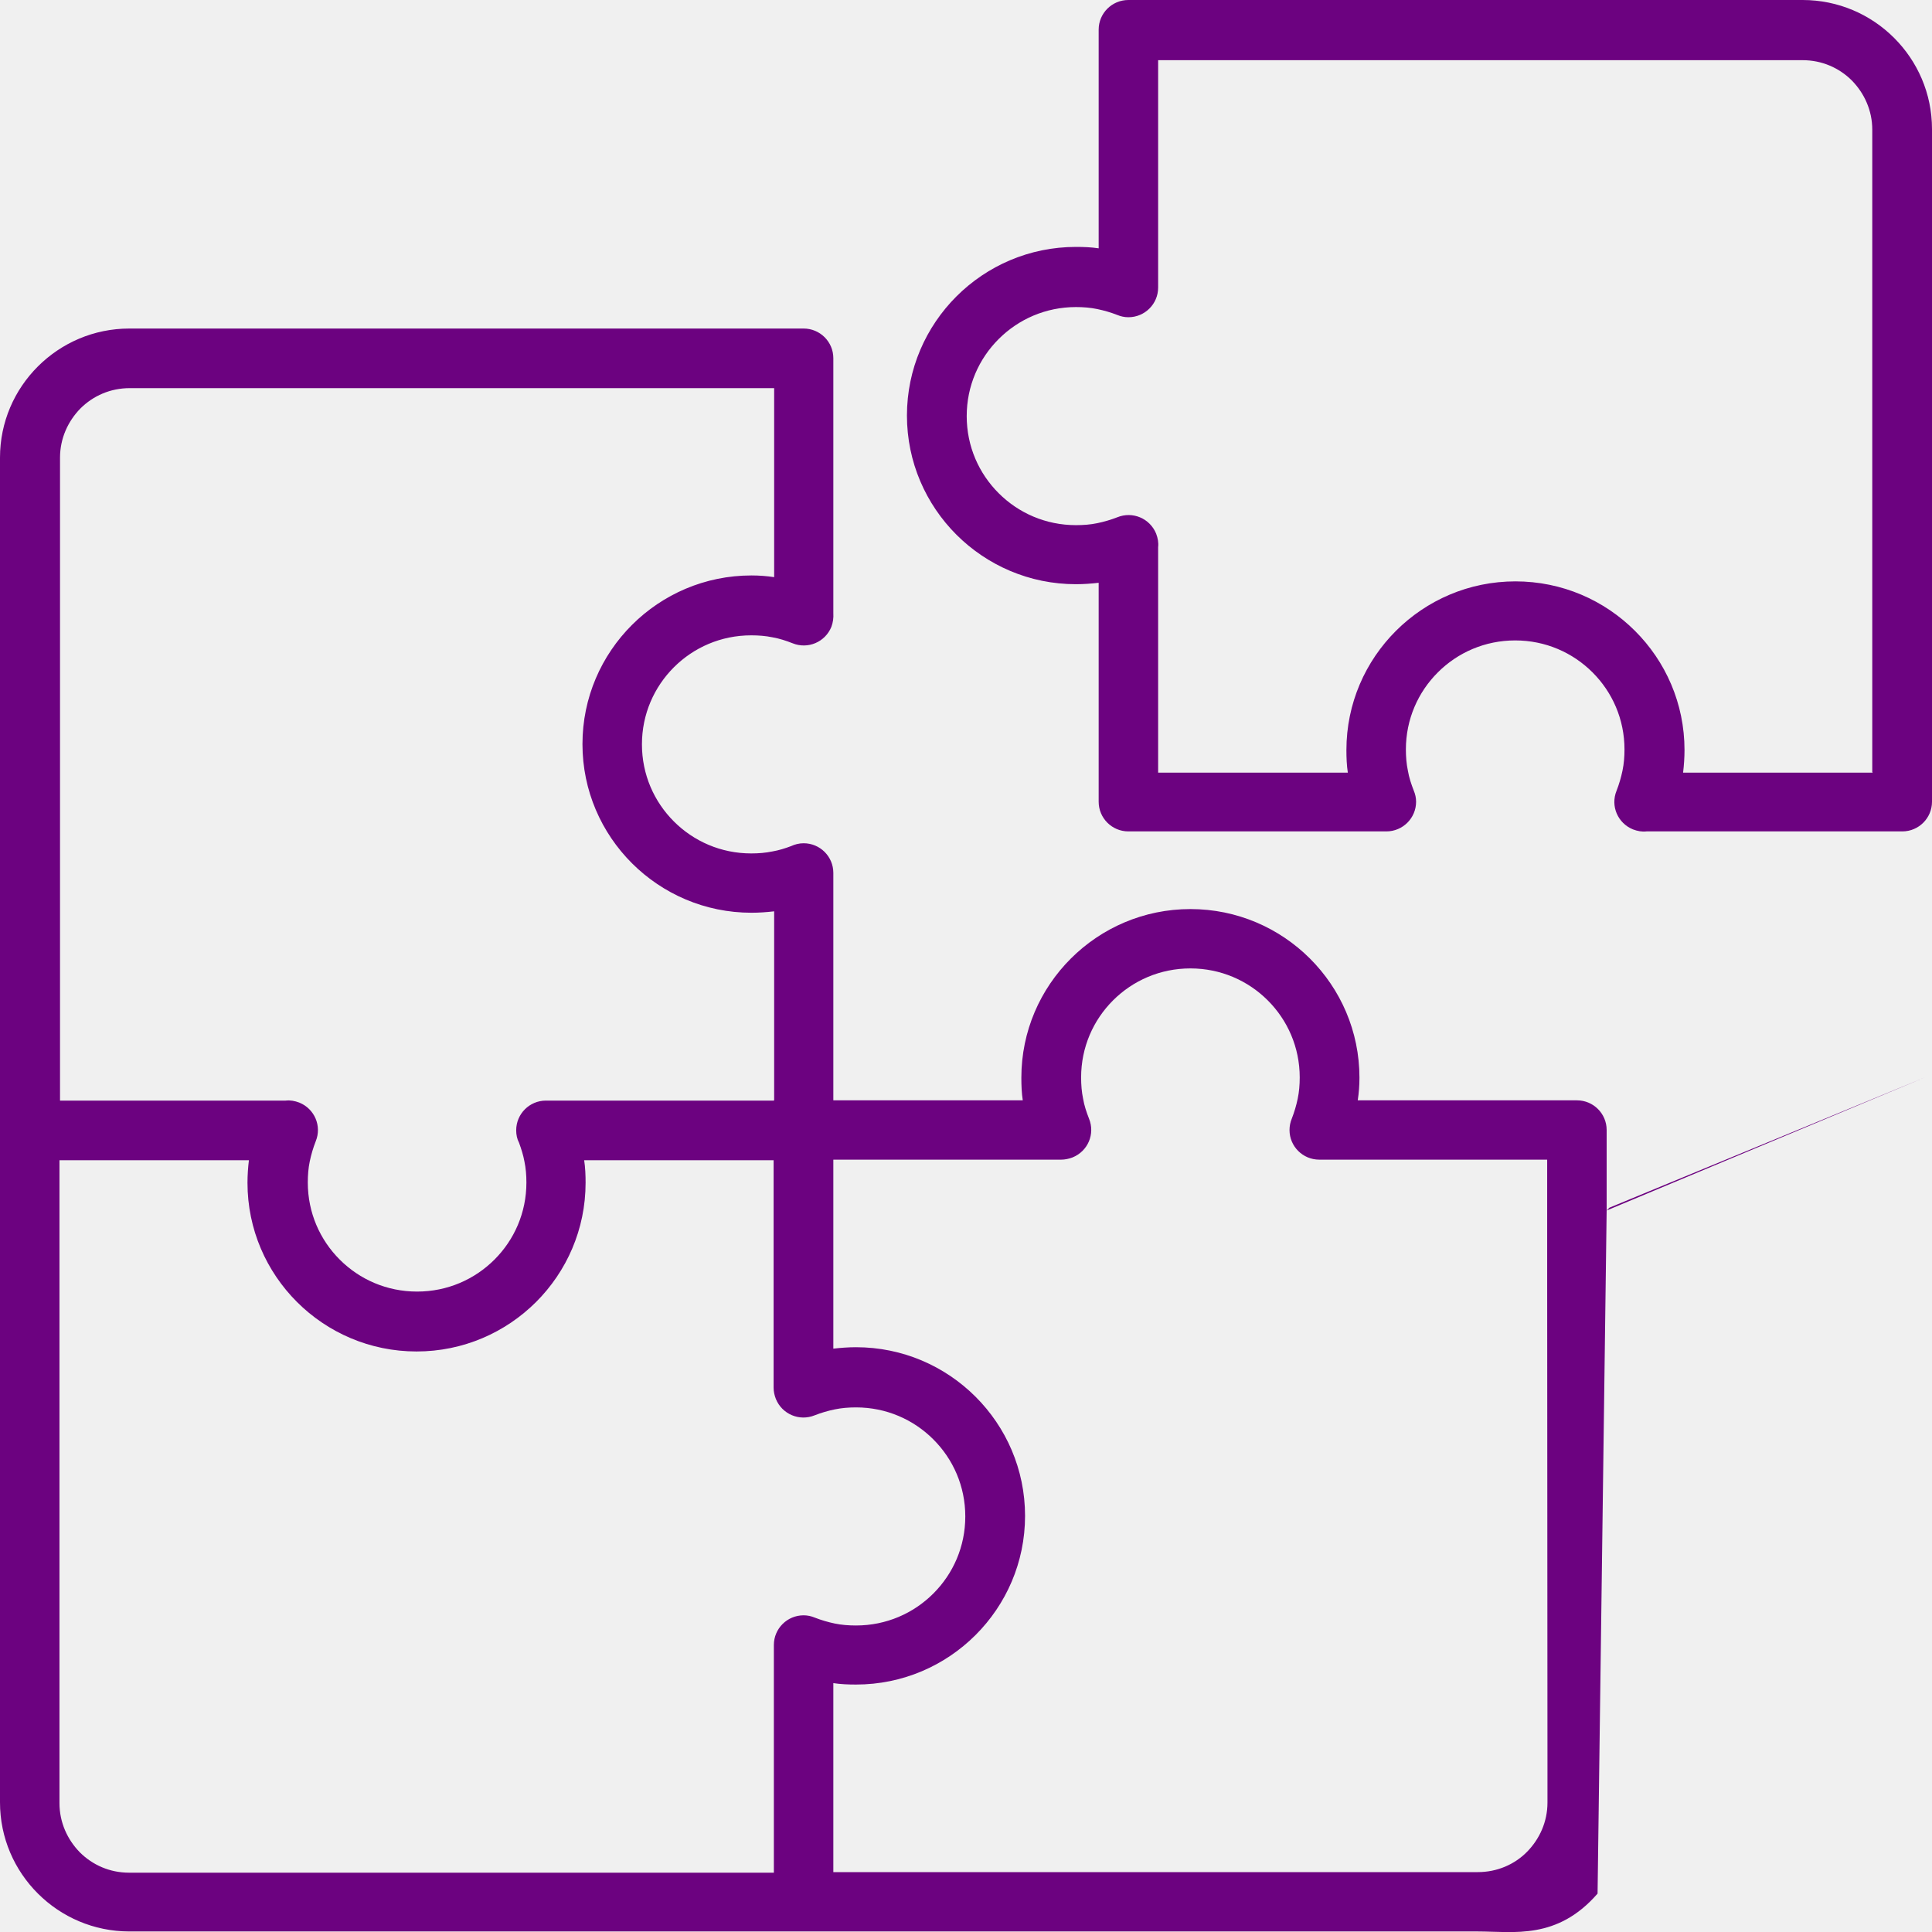
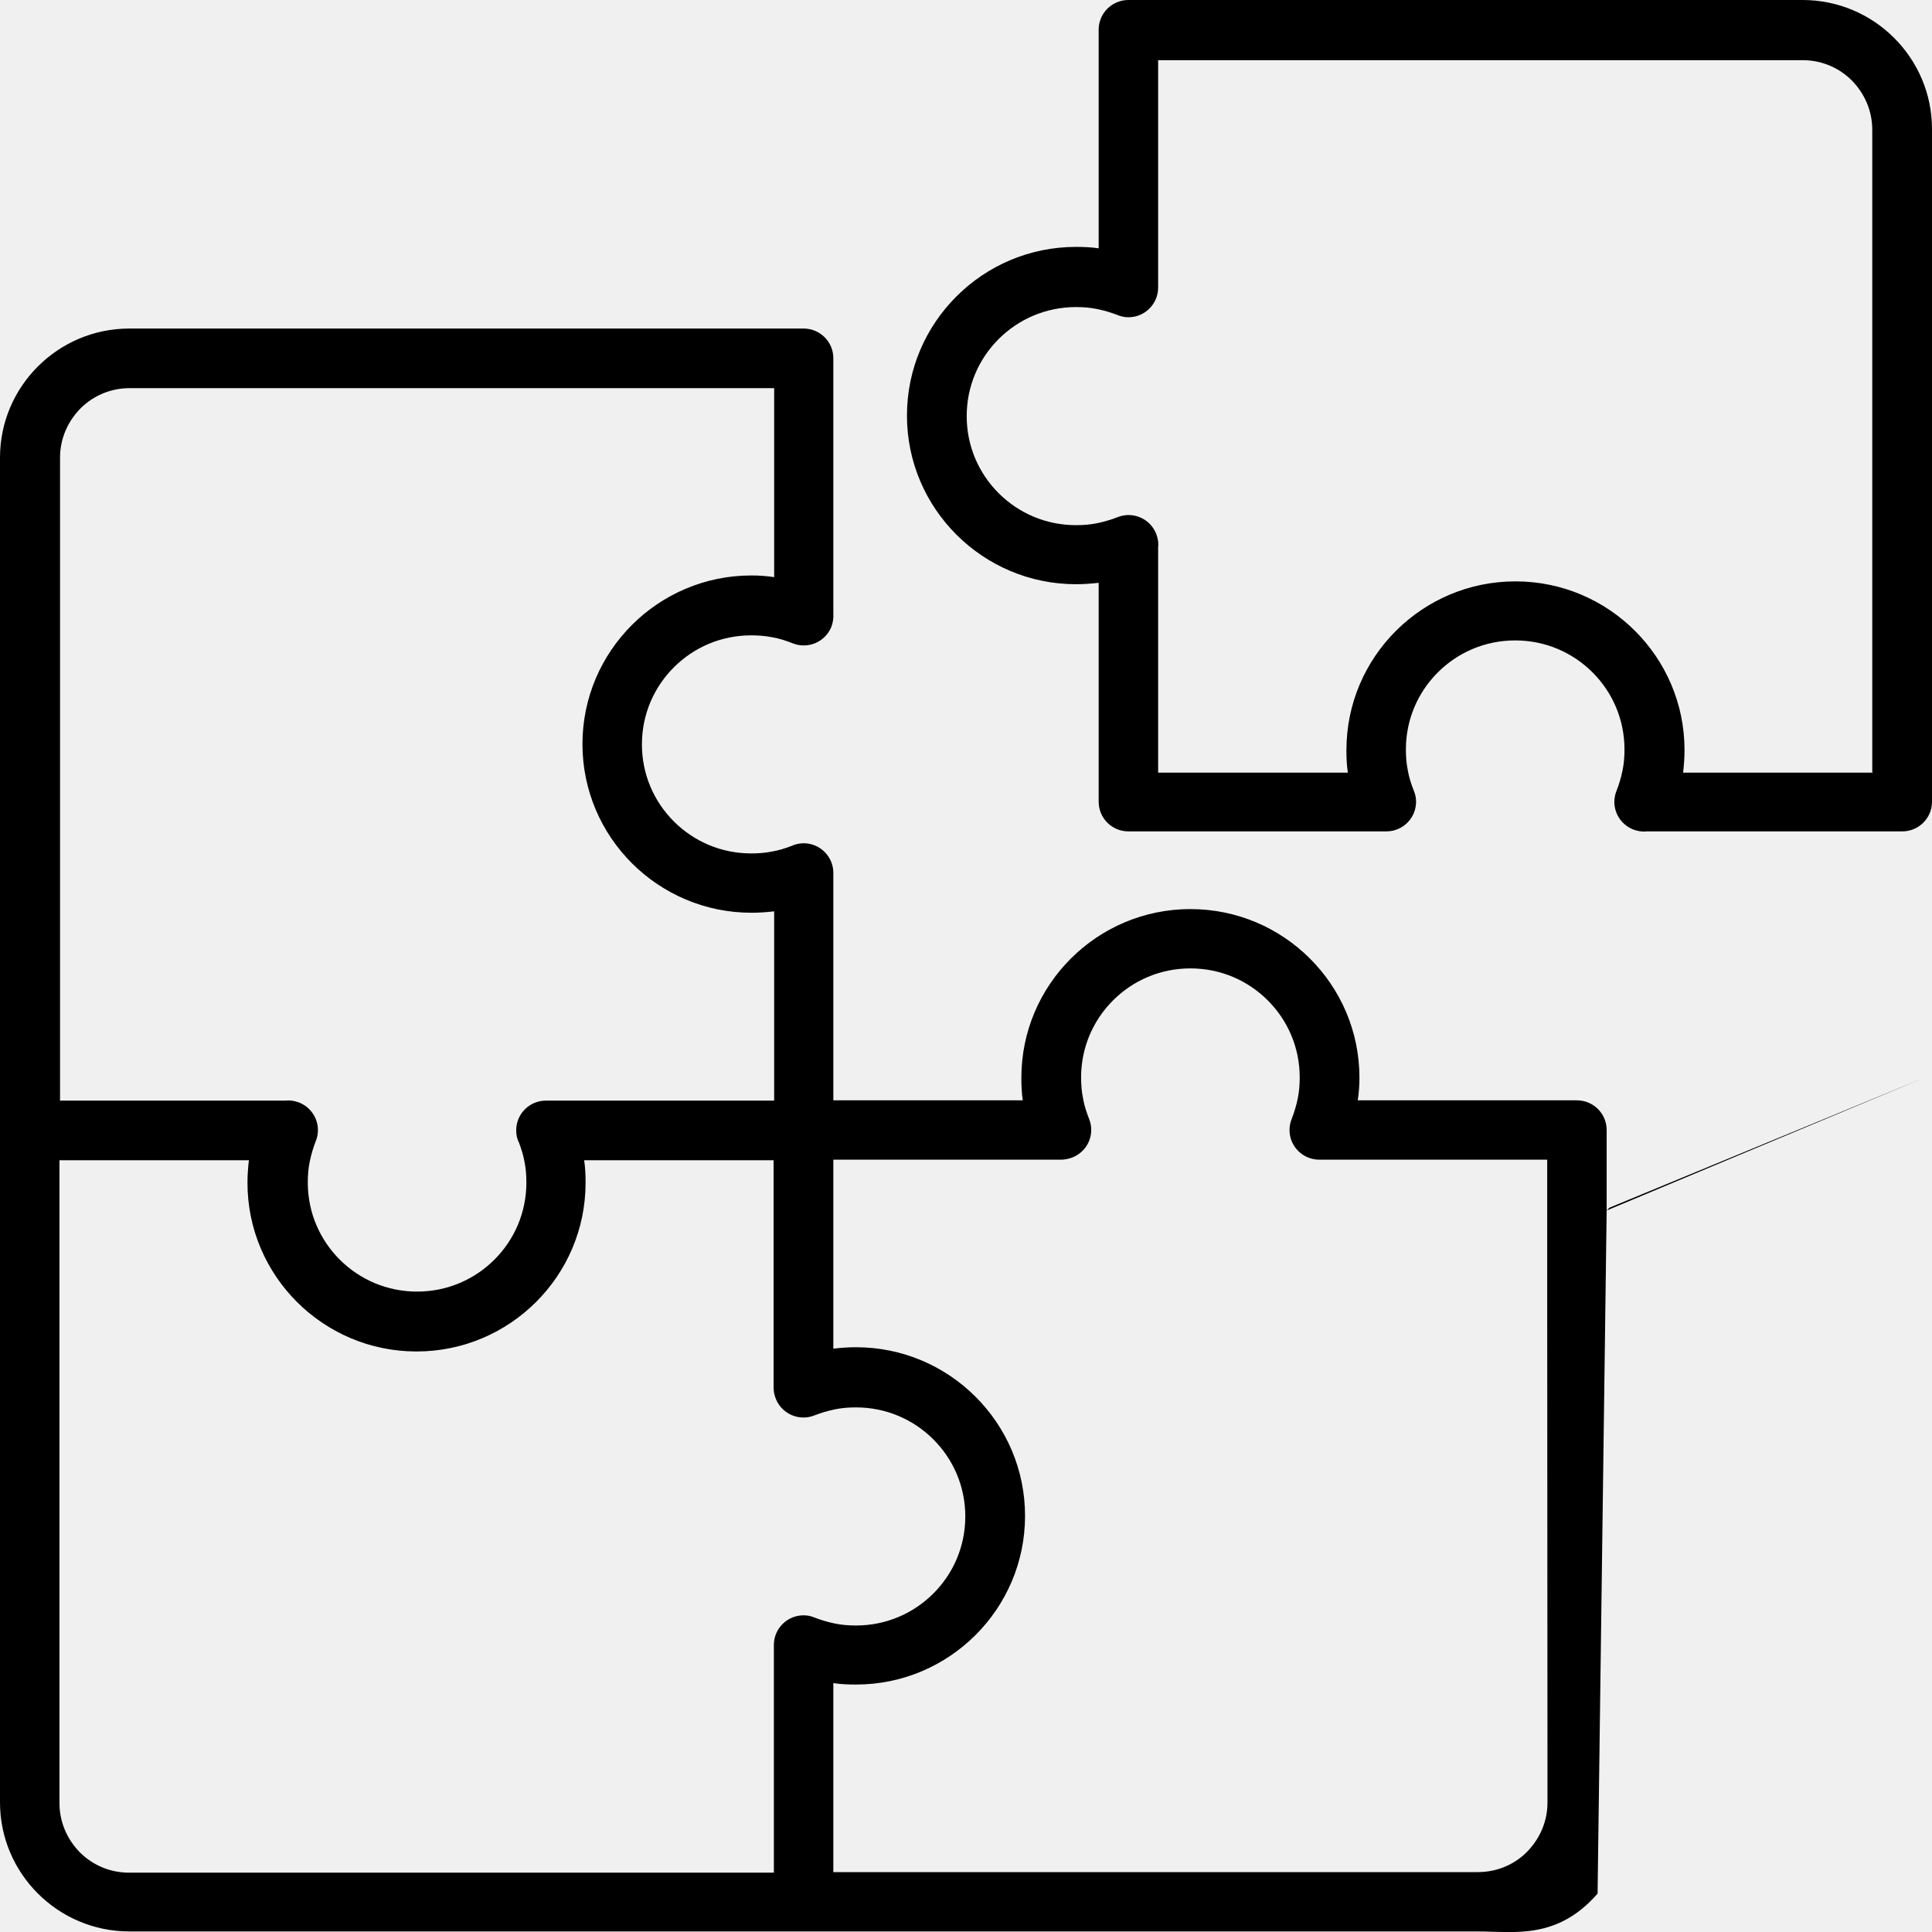
- <svg xmlns="http://www.w3.org/2000/svg" width="60" height="60" viewBox="0 0 60 60" fill="none">
-   <g clip-path="url(#clip0_129_2059)">
-     <path fill-rule="evenodd" clip-rule="evenodd" d="M24.033 58.149V51.086C24.033 50.578 24.447 50.165 24.957 50.165C25.08 50.165 25.194 50.191 25.3 50.235C25.502 50.314 25.713 50.376 25.924 50.42C26.135 50.464 26.355 50.481 26.584 50.481C27.524 50.481 28.369 50.104 28.984 49.49C29.6 48.876 29.978 48.033 29.978 47.095C29.978 46.156 29.6 45.314 28.984 44.7C28.369 44.085 27.524 43.708 26.584 43.708C26.355 43.708 26.135 43.726 25.924 43.77C25.713 43.813 25.502 43.875 25.3 43.954C24.825 44.147 24.288 43.919 24.095 43.445C24.051 43.331 24.025 43.217 24.025 43.094V36.032H18.142C18.177 36.26 18.186 36.497 18.186 36.733C18.186 38.181 17.596 39.488 16.647 40.436C15.697 41.383 14.387 41.971 12.936 41.971C11.485 41.971 10.174 41.383 9.225 40.436C8.275 39.488 7.686 38.181 7.686 36.733C7.686 36.497 7.703 36.26 7.73 36.032H1.847V55.999C1.847 56.596 2.093 57.131 2.48 57.526C2.876 57.921 3.412 58.158 4.01 58.158H24.033V58.149ZM49.614 58.807C48.357 60.254 47.003 59.983 45.895 59.983H4.019C2.911 59.983 1.908 59.535 1.178 58.807C0.448 58.079 0 57.078 0 55.973V14.213C0 13.107 0.448 12.107 1.178 11.379C1.908 10.651 2.911 10.203 4.019 10.203H24.957C25.467 10.203 25.88 10.616 25.88 11.124V19.047C25.889 19.187 25.871 19.327 25.819 19.468C25.625 19.942 25.089 20.17 24.614 19.977C24.412 19.898 24.201 19.828 23.989 19.792C23.778 19.748 23.559 19.731 23.33 19.731C22.389 19.731 21.545 20.108 20.929 20.722C20.314 21.337 19.936 22.179 19.936 23.117C19.936 24.056 20.314 24.898 20.929 25.512C21.545 26.127 22.389 26.504 23.33 26.504C23.559 26.504 23.778 26.486 23.989 26.442C24.192 26.407 24.385 26.346 24.57 26.276C24.684 26.223 24.816 26.188 24.957 26.188C25.467 26.188 25.88 26.6 25.88 27.109V34.172H31.763C31.728 33.944 31.719 33.707 31.719 33.47C31.719 32.022 32.308 30.715 33.258 29.767C34.208 28.82 35.518 28.232 36.969 28.232C38.42 28.232 39.73 28.82 40.68 29.767C41.63 30.715 42.219 32.022 42.219 33.47C42.219 33.707 42.201 33.944 42.166 34.172H48.973C49.483 34.172 49.896 34.584 49.896 35.093V37.593M59.798 33.452L49.896 37.593L49.984 37.505M48.058 54.648V55.982C48.058 56.578 47.812 57.114 47.425 57.508C47.038 57.903 46.493 58.14 45.895 58.14H25.88V52.271C26.109 52.306 26.346 52.315 26.584 52.315C28.035 52.315 29.345 51.727 30.295 50.779C31.244 49.832 31.834 48.525 31.834 47.077C31.834 45.63 31.244 44.322 30.295 43.375C29.345 42.427 28.035 41.839 26.584 41.839C26.346 41.839 26.117 41.857 25.88 41.883V36.014H32.959C33.073 36.014 33.197 35.988 33.311 35.944C33.786 35.751 34.014 35.216 33.821 34.742C33.742 34.54 33.671 34.33 33.636 34.119C33.592 33.908 33.575 33.689 33.575 33.461C33.575 32.522 33.953 31.68 34.568 31.066C35.184 30.452 36.028 30.075 36.969 30.075C37.91 30.075 38.754 30.452 39.37 31.066C39.985 31.68 40.364 32.522 40.364 33.461C40.364 33.689 40.346 33.908 40.302 34.119C40.258 34.33 40.196 34.54 40.117 34.742C40.073 34.847 40.047 34.97 40.047 35.093C40.047 35.602 40.46 36.014 40.97 36.014H48.049V39.936M58.145 23.977V4.027C58.145 3.43 57.898 2.895 57.511 2.5C57.116 2.106 56.579 1.869 55.981 1.869H35.967V8.931C35.967 9.44 35.553 9.852 35.043 9.852C34.92 9.852 34.806 9.826 34.7 9.782C34.498 9.703 34.287 9.642 34.076 9.598C33.865 9.554 33.645 9.536 33.416 9.536C32.475 9.536 31.631 9.914 31.016 10.528C30.4 11.142 30.022 11.984 30.022 12.923C30.022 13.862 30.4 14.704 31.016 15.318C31.631 15.932 32.475 16.309 33.416 16.309C33.645 16.309 33.865 16.292 34.076 16.248C34.287 16.204 34.498 16.143 34.7 16.064C35.175 15.871 35.712 16.099 35.905 16.573C35.958 16.713 35.984 16.853 35.967 16.994V23.995H41.858C41.823 23.767 41.814 23.53 41.814 23.293C41.814 21.845 42.404 20.538 43.353 19.591C44.303 18.643 45.613 18.055 47.064 18.055C48.515 18.055 49.826 18.643 50.775 19.591C51.725 20.538 52.314 21.845 52.314 23.293C52.314 23.53 52.297 23.767 52.27 23.995H58.153V23.977H58.145ZM60 4.009C60 2.904 59.551 1.904 58.822 1.176C58.092 0.447 57.089 0 55.981 0H35.043C34.533 0 34.12 0.412 34.12 0.921V7.712C33.891 7.677 33.654 7.668 33.416 7.668C31.965 7.668 30.655 8.256 29.705 9.203C28.756 10.151 28.166 11.458 28.166 12.905C28.166 14.353 28.756 15.66 29.705 16.608C30.655 17.555 31.965 18.143 33.416 18.143C33.654 18.143 33.891 18.125 34.12 18.099V24.898C34.12 25.407 34.533 25.82 35.043 25.82H43.054C43.564 25.82 43.978 25.407 43.978 24.898C43.978 24.776 43.951 24.662 43.907 24.556C43.828 24.354 43.758 24.144 43.723 23.933C43.679 23.723 43.661 23.503 43.661 23.275C43.661 22.337 44.039 21.494 44.655 20.88C45.27 20.266 46.115 19.889 47.056 19.889C47.996 19.889 48.841 20.266 49.456 20.88C50.072 21.494 50.45 22.337 50.45 23.275C50.45 23.503 50.432 23.723 50.388 23.933C50.344 24.144 50.283 24.354 50.204 24.556C50.01 25.03 50.239 25.565 50.714 25.758C50.855 25.811 50.995 25.837 51.136 25.82H59.077C59.587 25.82 60 25.407 60 24.898V4.027V4.009ZM24.033 34.18H16.954C16.444 34.18 16.031 34.593 16.031 35.102C16.031 35.242 16.058 35.374 16.119 35.488C16.189 35.681 16.251 35.874 16.286 36.067C16.33 36.277 16.348 36.497 16.348 36.725C16.348 37.663 15.97 38.506 15.354 39.12C14.738 39.734 13.894 40.111 12.953 40.111C12.012 40.111 11.168 39.734 10.553 39.12C9.937 38.506 9.559 37.663 9.559 36.725C9.559 36.497 9.576 36.277 9.62 36.067C9.664 35.856 9.726 35.646 9.805 35.444C9.999 34.97 9.77 34.435 9.295 34.242C9.154 34.189 9.014 34.163 8.873 34.18H1.864V14.213C1.864 13.616 2.111 13.081 2.497 12.686C2.893 12.291 3.43 12.054 4.028 12.054H24.042V17.924C23.814 17.889 23.576 17.871 23.339 17.871C21.888 17.871 20.578 18.459 19.628 19.406C18.678 20.354 18.089 21.661 18.089 23.109C18.089 24.556 18.678 25.863 19.628 26.811C20.578 27.758 21.888 28.346 23.339 28.346C23.576 28.346 23.805 28.329 24.042 28.302V34.172H24.033V34.18Z" fill="#6C0280" />
+ <svg xmlns="http://www.w3.org/2000/svg" width="96" height="96" viewBox="0 0 96 96" fill="none">
+   <g clip-path="url(#clip0_221_325)">
+     <path fill-rule="evenodd" clip-rule="evenodd" d="M38.453 93.038V81.738C38.453 80.924 39.115 80.264 39.931 80.264C40.128 80.264 40.311 80.306 40.48 80.377C40.803 80.503 41.141 80.601 41.478 80.671C41.816 80.742 42.168 80.77 42.534 80.77C44.039 80.77 45.39 80.166 46.375 79.183C47.36 78.201 47.965 76.853 47.965 75.351C47.965 73.849 47.36 72.502 46.375 71.519C45.39 70.537 44.039 69.933 42.534 69.933C42.168 69.933 41.816 69.961 41.478 70.031C41.141 70.102 40.803 70.2 40.48 70.326C39.72 70.635 38.861 70.27 38.552 69.512C38.482 69.329 38.439 69.147 38.439 68.95V57.651H29.026C29.083 58.016 29.097 58.395 29.097 58.773C29.097 61.09 28.154 63.181 26.635 64.697C25.115 66.213 23.019 67.154 20.697 67.154C18.375 67.154 16.279 66.213 14.759 64.697C13.24 63.181 12.297 61.09 12.297 58.773C12.297 58.395 12.325 58.016 12.368 57.651H2.955V89.599C2.955 90.554 3.349 91.41 3.968 92.041C4.601 92.673 5.459 93.052 6.416 93.052H38.453V93.038ZM79.383 94.091C77.371 96.407 75.204 95.972 73.432 95.972H6.43C4.657 95.972 3.053 95.256 1.885 94.091C0.718 92.926 0 91.326 0 89.557V22.74C0 20.971 0.718 19.371 1.885 18.206C3.053 17.041 4.657 16.325 6.43 16.325H39.931C40.747 16.325 41.408 16.985 41.408 17.799V30.475C41.422 30.699 41.394 30.924 41.31 31.148C41 31.906 40.142 32.271 39.382 31.963C39.059 31.836 38.721 31.724 38.383 31.668C38.045 31.598 37.694 31.57 37.328 31.57C35.822 31.57 34.472 32.173 33.487 33.156C32.502 34.138 31.897 35.486 31.897 36.988C31.897 38.49 32.502 39.837 33.487 40.82C34.472 41.803 35.822 42.406 37.328 42.406C37.694 42.406 38.045 42.378 38.383 42.308C38.707 42.252 39.016 42.154 39.312 42.041C39.495 41.957 39.706 41.901 39.931 41.901C40.747 41.901 41.408 42.561 41.408 43.375V54.675H50.821C50.765 54.31 50.751 53.931 50.751 53.552C50.751 51.236 51.693 49.144 53.213 47.628C54.733 46.112 56.829 45.172 59.151 45.172C61.472 45.172 63.569 46.112 65.088 47.628C66.608 49.144 67.55 51.236 67.55 53.552C67.55 53.931 67.522 54.31 67.466 54.675H78.356C79.172 54.675 79.834 55.334 79.834 56.149V60.149M95.676 53.524L79.834 60.149L79.974 60.009M76.893 87.437V89.571C76.893 90.525 76.499 91.382 75.88 92.013C75.261 92.645 74.388 93.024 73.432 93.024H41.408V83.633C41.774 83.689 42.154 83.704 42.534 83.704C44.855 83.704 46.952 82.763 48.471 81.247C49.991 79.731 50.934 77.639 50.934 75.323C50.934 73.007 49.991 70.916 48.471 69.4C46.952 67.884 44.855 66.943 42.534 66.943C42.154 66.943 41.788 66.971 41.408 67.013V57.623H52.735C52.917 57.623 53.114 57.58 53.297 57.51C54.057 57.201 54.423 56.345 54.113 55.587C53.987 55.264 53.874 54.927 53.818 54.59C53.748 54.254 53.719 53.903 53.719 53.538C53.719 52.036 54.325 50.688 55.309 49.706C56.294 48.723 57.645 48.119 59.151 48.119C60.656 48.119 62.007 48.723 62.992 49.706C63.977 50.688 64.582 52.036 64.582 53.538C64.582 53.903 64.553 54.254 64.483 54.59C64.413 54.927 64.314 55.264 64.188 55.587C64.117 55.755 64.075 55.952 64.075 56.149C64.075 56.963 64.736 57.623 65.552 57.623H76.879V63.897M93.031 38.364V6.443C93.031 5.489 92.637 4.632 92.018 4.001C91.385 3.369 90.527 2.99 89.57 2.99H57.547V14.29C57.547 15.104 56.885 15.764 56.069 15.764C55.872 15.764 55.689 15.722 55.52 15.651C55.197 15.525 54.859 15.427 54.522 15.357C54.184 15.286 53.832 15.258 53.466 15.258C51.961 15.258 50.61 15.862 49.625 16.845C48.64 17.827 48.035 19.175 48.035 20.677C48.035 22.179 48.64 23.526 49.625 24.509C50.61 25.491 51.961 26.095 53.466 26.095C53.832 26.095 54.184 26.067 54.522 25.997C54.859 25.927 55.197 25.828 55.52 25.702C56.28 25.393 57.139 25.758 57.448 26.516C57.532 26.741 57.575 26.965 57.547 27.19V38.392H66.974C66.917 38.027 66.903 37.648 66.903 37.269C66.903 34.953 67.846 32.861 69.365 31.345C70.885 29.829 72.981 28.888 75.303 28.888C77.624 28.888 79.721 29.829 81.24 31.345C82.76 32.861 83.703 34.953 83.703 37.269C83.703 37.648 83.675 38.027 83.632 38.392H93.045V38.364H93.031ZM96 6.415C96 4.646 95.282 3.046 94.115 1.881C92.947 0.716 91.343 0 89.57 0H56.069C55.253 0 54.592 0.66 54.592 1.474V12.339C54.226 12.283 53.846 12.268 53.466 12.268C51.145 12.268 49.048 13.209 47.529 14.725C46.009 16.241 45.066 18.332 45.066 20.649C45.066 22.965 46.009 25.056 47.529 26.572C49.048 28.088 51.145 29.029 53.466 29.029C53.846 29.029 54.226 29.001 54.592 28.959V39.837C54.592 40.652 55.253 41.311 56.069 41.311H68.887C69.703 41.311 70.364 40.652 70.364 39.837C70.364 39.641 70.322 39.458 70.252 39.29C70.125 38.967 70.013 38.63 69.956 38.293C69.886 37.956 69.858 37.605 69.858 37.24C69.858 35.739 70.463 34.391 71.448 33.408C72.433 32.426 73.783 31.822 75.289 31.822C76.794 31.822 78.145 32.426 79.13 33.408C80.115 34.391 80.72 35.739 80.72 37.24C80.72 37.605 80.692 37.956 80.621 38.293C80.551 38.63 80.453 38.967 80.326 39.29C80.016 40.048 80.382 40.904 81.142 41.213C81.367 41.297 81.592 41.339 81.817 41.311H94.523C95.339 41.311 96 40.652 96 39.837V6.443V6.415ZM38.453 54.689H27.127C26.311 54.689 25.65 55.348 25.65 56.163C25.65 56.387 25.692 56.598 25.79 56.78C25.903 57.089 26.002 57.398 26.058 57.707C26.128 58.044 26.156 58.395 26.156 58.76C26.156 60.261 25.551 61.609 24.566 62.592C23.581 63.574 22.231 64.178 20.725 64.178C19.22 64.178 17.869 63.574 16.884 62.592C15.899 61.609 15.294 60.261 15.294 58.76C15.294 58.395 15.322 58.044 15.393 57.707C15.463 57.37 15.562 57.033 15.688 56.71C15.998 55.952 15.632 55.096 14.872 54.787C14.647 54.703 14.422 54.661 14.197 54.689H2.983V22.74C2.983 21.786 3.377 20.929 3.996 20.298C4.629 19.666 5.487 19.287 6.444 19.287H38.468V28.678C38.102 28.622 37.722 28.594 37.342 28.594C35.02 28.594 32.924 29.534 31.404 31.05C29.885 32.566 28.942 34.658 28.942 36.974C28.942 39.29 29.885 41.382 31.404 42.898C32.924 44.413 35.02 45.354 37.342 45.354C37.722 45.354 38.088 45.326 38.468 45.284V54.675H38.453V54.689Z" fill="black" />
  </g>
  <defs>
-     <clipPath id="clip0_129_2059">
-       <rect width="60" height="60" fill="white" />
+     <clipPath id="clip0_221_325">
+       <rect width="96" height="96" fill="white" />
    </clipPath>
  </defs>
</svg>
